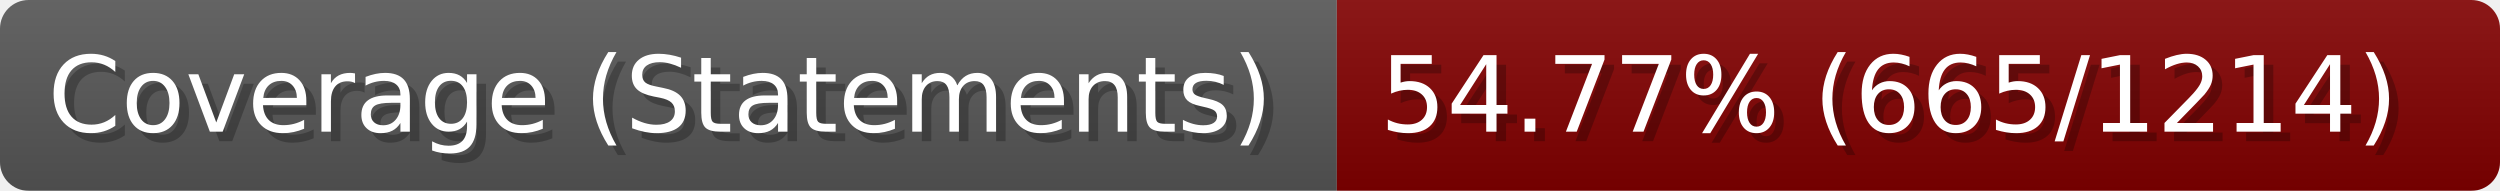
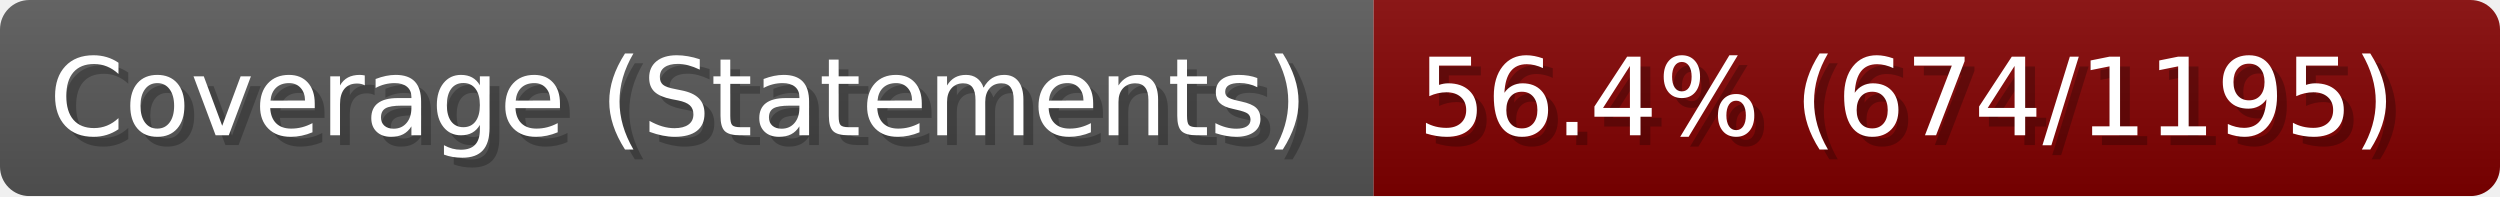
- <svg xmlns="http://www.w3.org/2000/svg" width="262" height="20" viewBox="0 0 2620 200" role="img" aria-label="Coverage (Statements): 54.77% (665/1214)">
+ <svg xmlns="http://www.w3.org/2000/svg" width="255" height="20" viewBox="0 0 2550 200" role="img" aria-label="Coverage (Statements): 56.4% (674/1195)">
  <linearGradient id="a" x2="0" y2="100%">
    <stop offset="0" stop-opacity=".1" stop-color="#EEE" />
    <stop offset="1" stop-opacity=".1" />
  </linearGradient>
  <mask id="m">
-     <rect width="2620" height="200" rx="30" fill="#FFF" />
+     <rect width="2550" height="200" rx="30" fill="#FFF" />
  </mask>
  <g mask="url(#m)">
    <rect width="1401" height="200" fill="#555" />
-     <rect width="1219" height="200" fill="#800000" x="1401" />
-     <rect width="2620" height="200" fill="url(#a)" />
+     <rect width="1149" height="200" fill="#800000" x="1401" />
+     <rect width="2550" height="200" fill="url(#a)" />
  </g>
  <g aria-hidden="true" fill="#fff" text-anchor="start" font-family="Verdana,DejaVu Sans,sans-serif" font-size="110">
    <text x="60" y="148" textLength="1301" fill="#000" opacity="0.25">Coverage (Statements)</text>
    <text x="50" y="138" textLength="1301">Coverage (Statements)</text>
-     <text x="1456" y="148" textLength="1119" fill="#000" opacity="0.25">54.77% (665/1214)</text>
-     <text x="1446" y="138" textLength="1119">54.77% (665/1214)</text>
+     <text x="1456" y="148" textLength="1049" fill="#000" opacity="0.25">56.4% (674/1195)</text>
+     <text x="1446" y="138" textLength="1049">56.4% (674/1195)</text>
  </g>
</svg>
